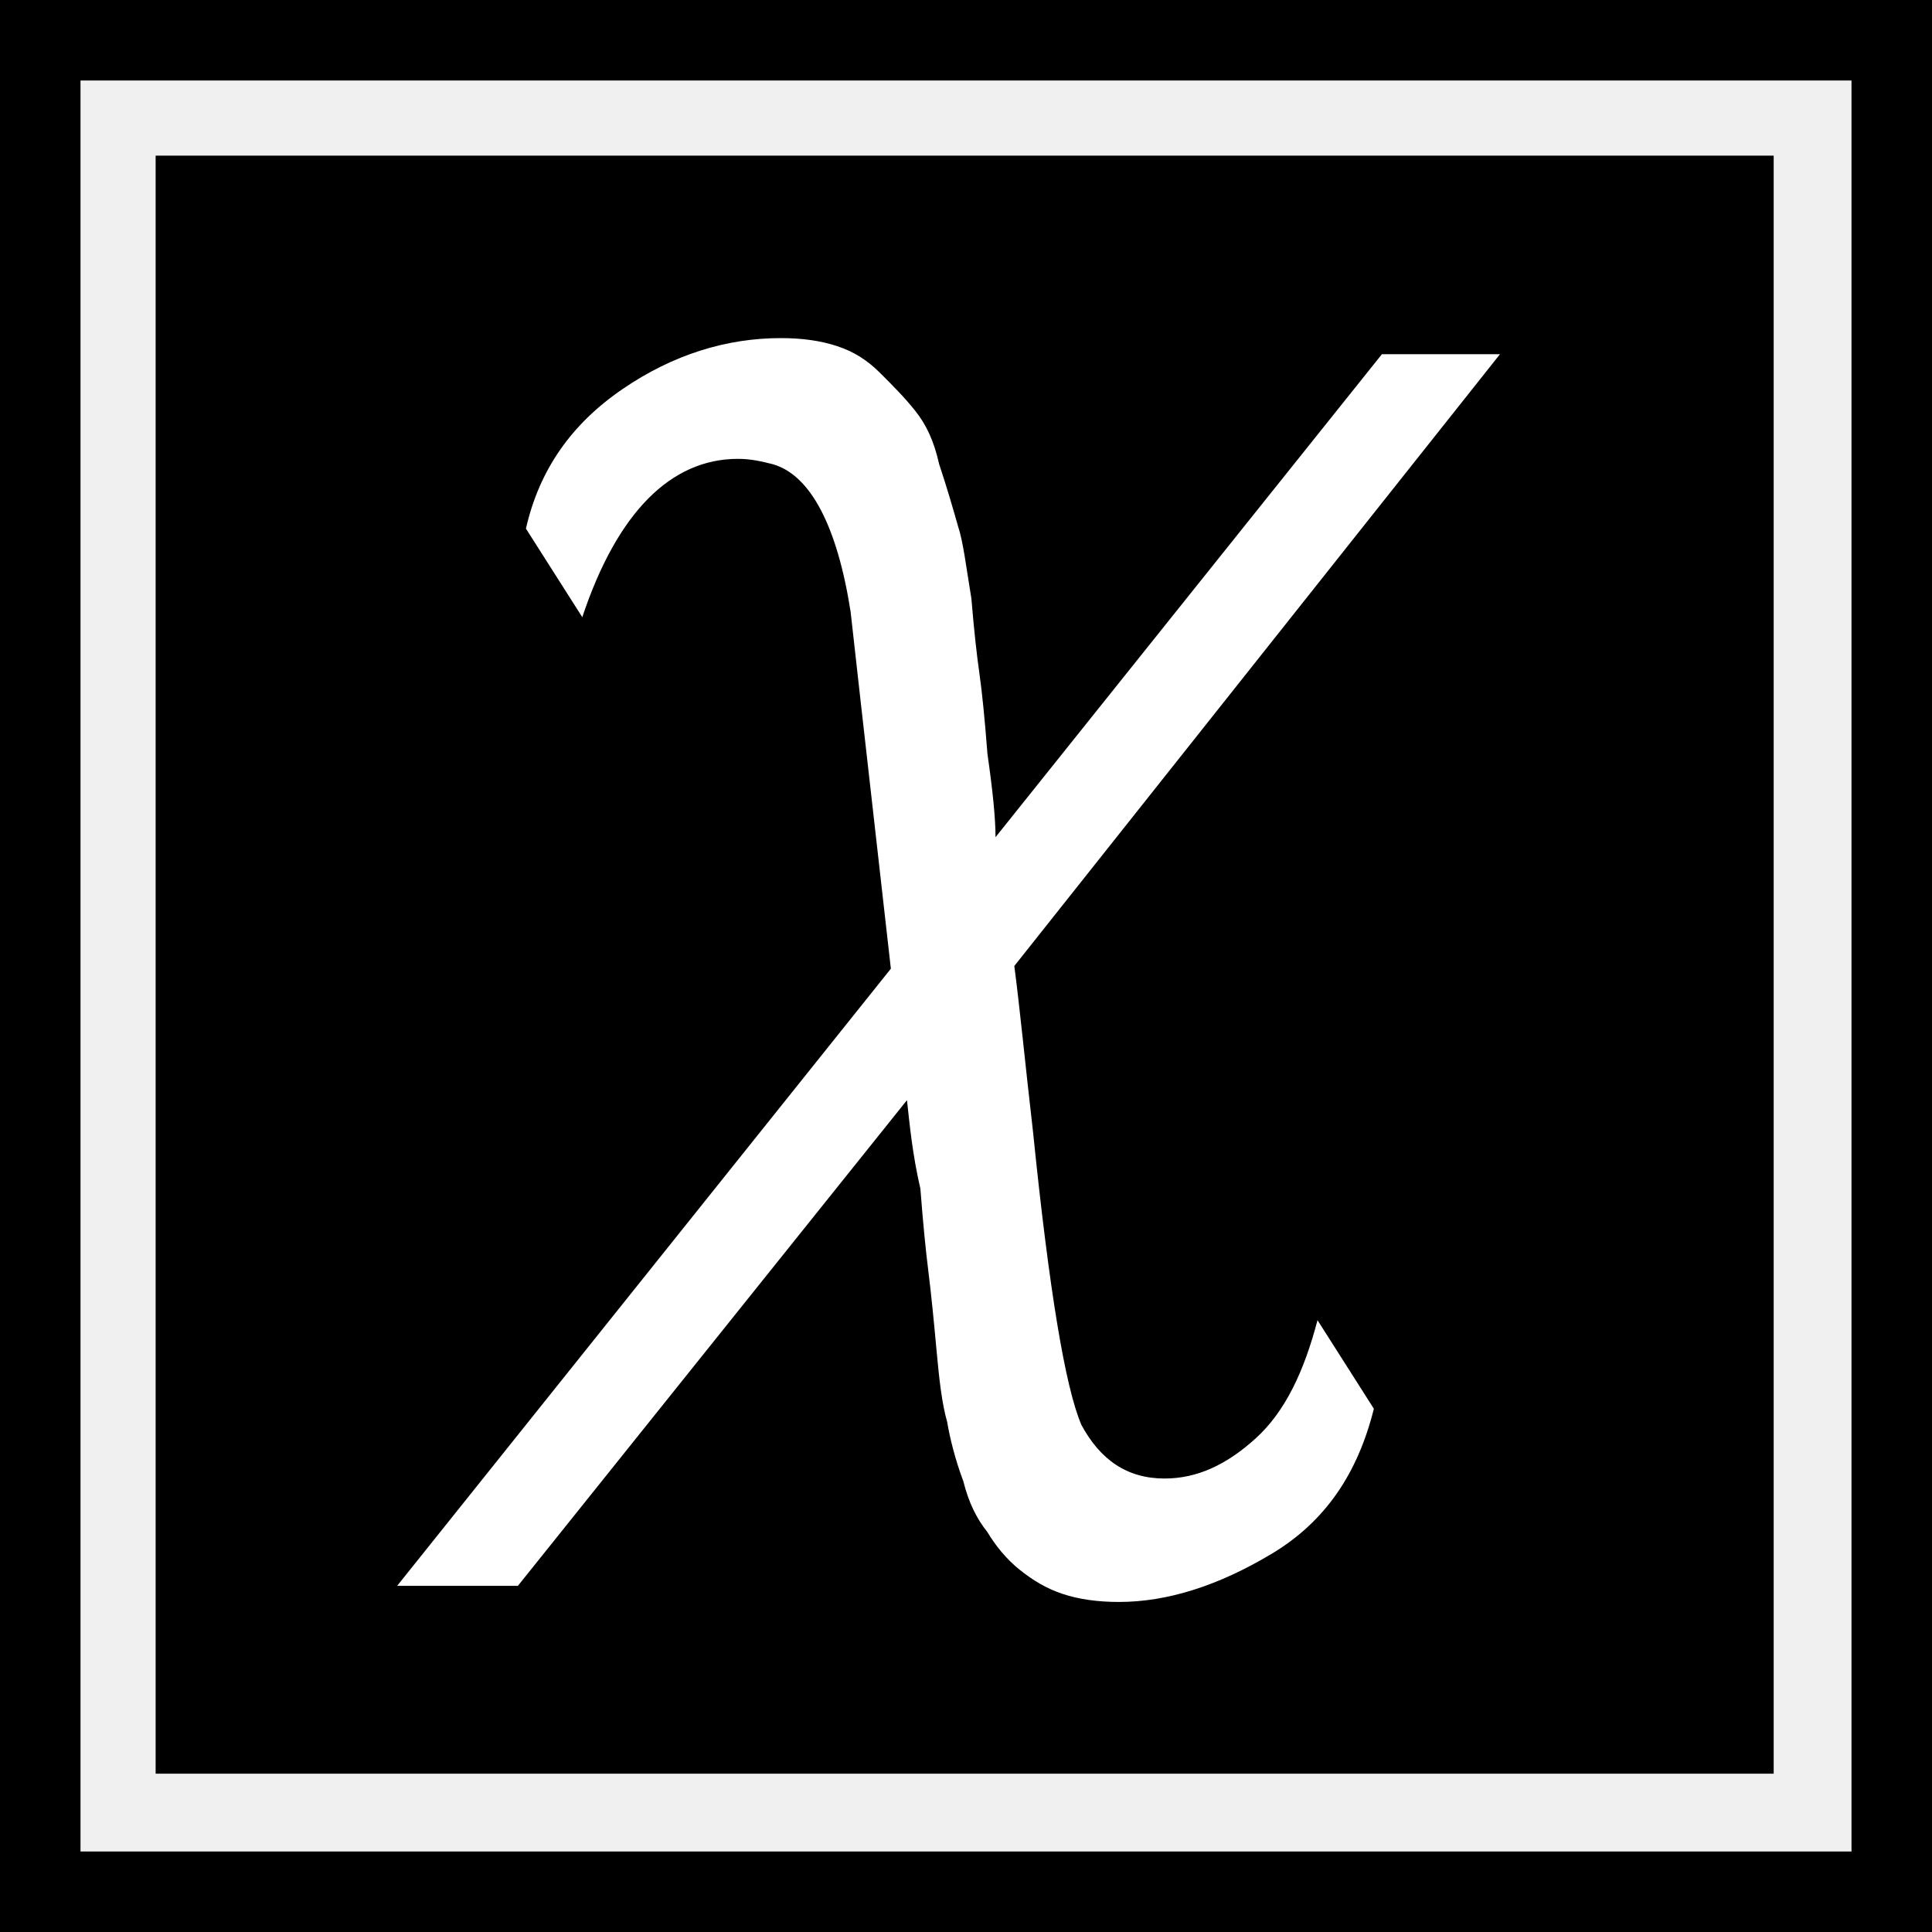
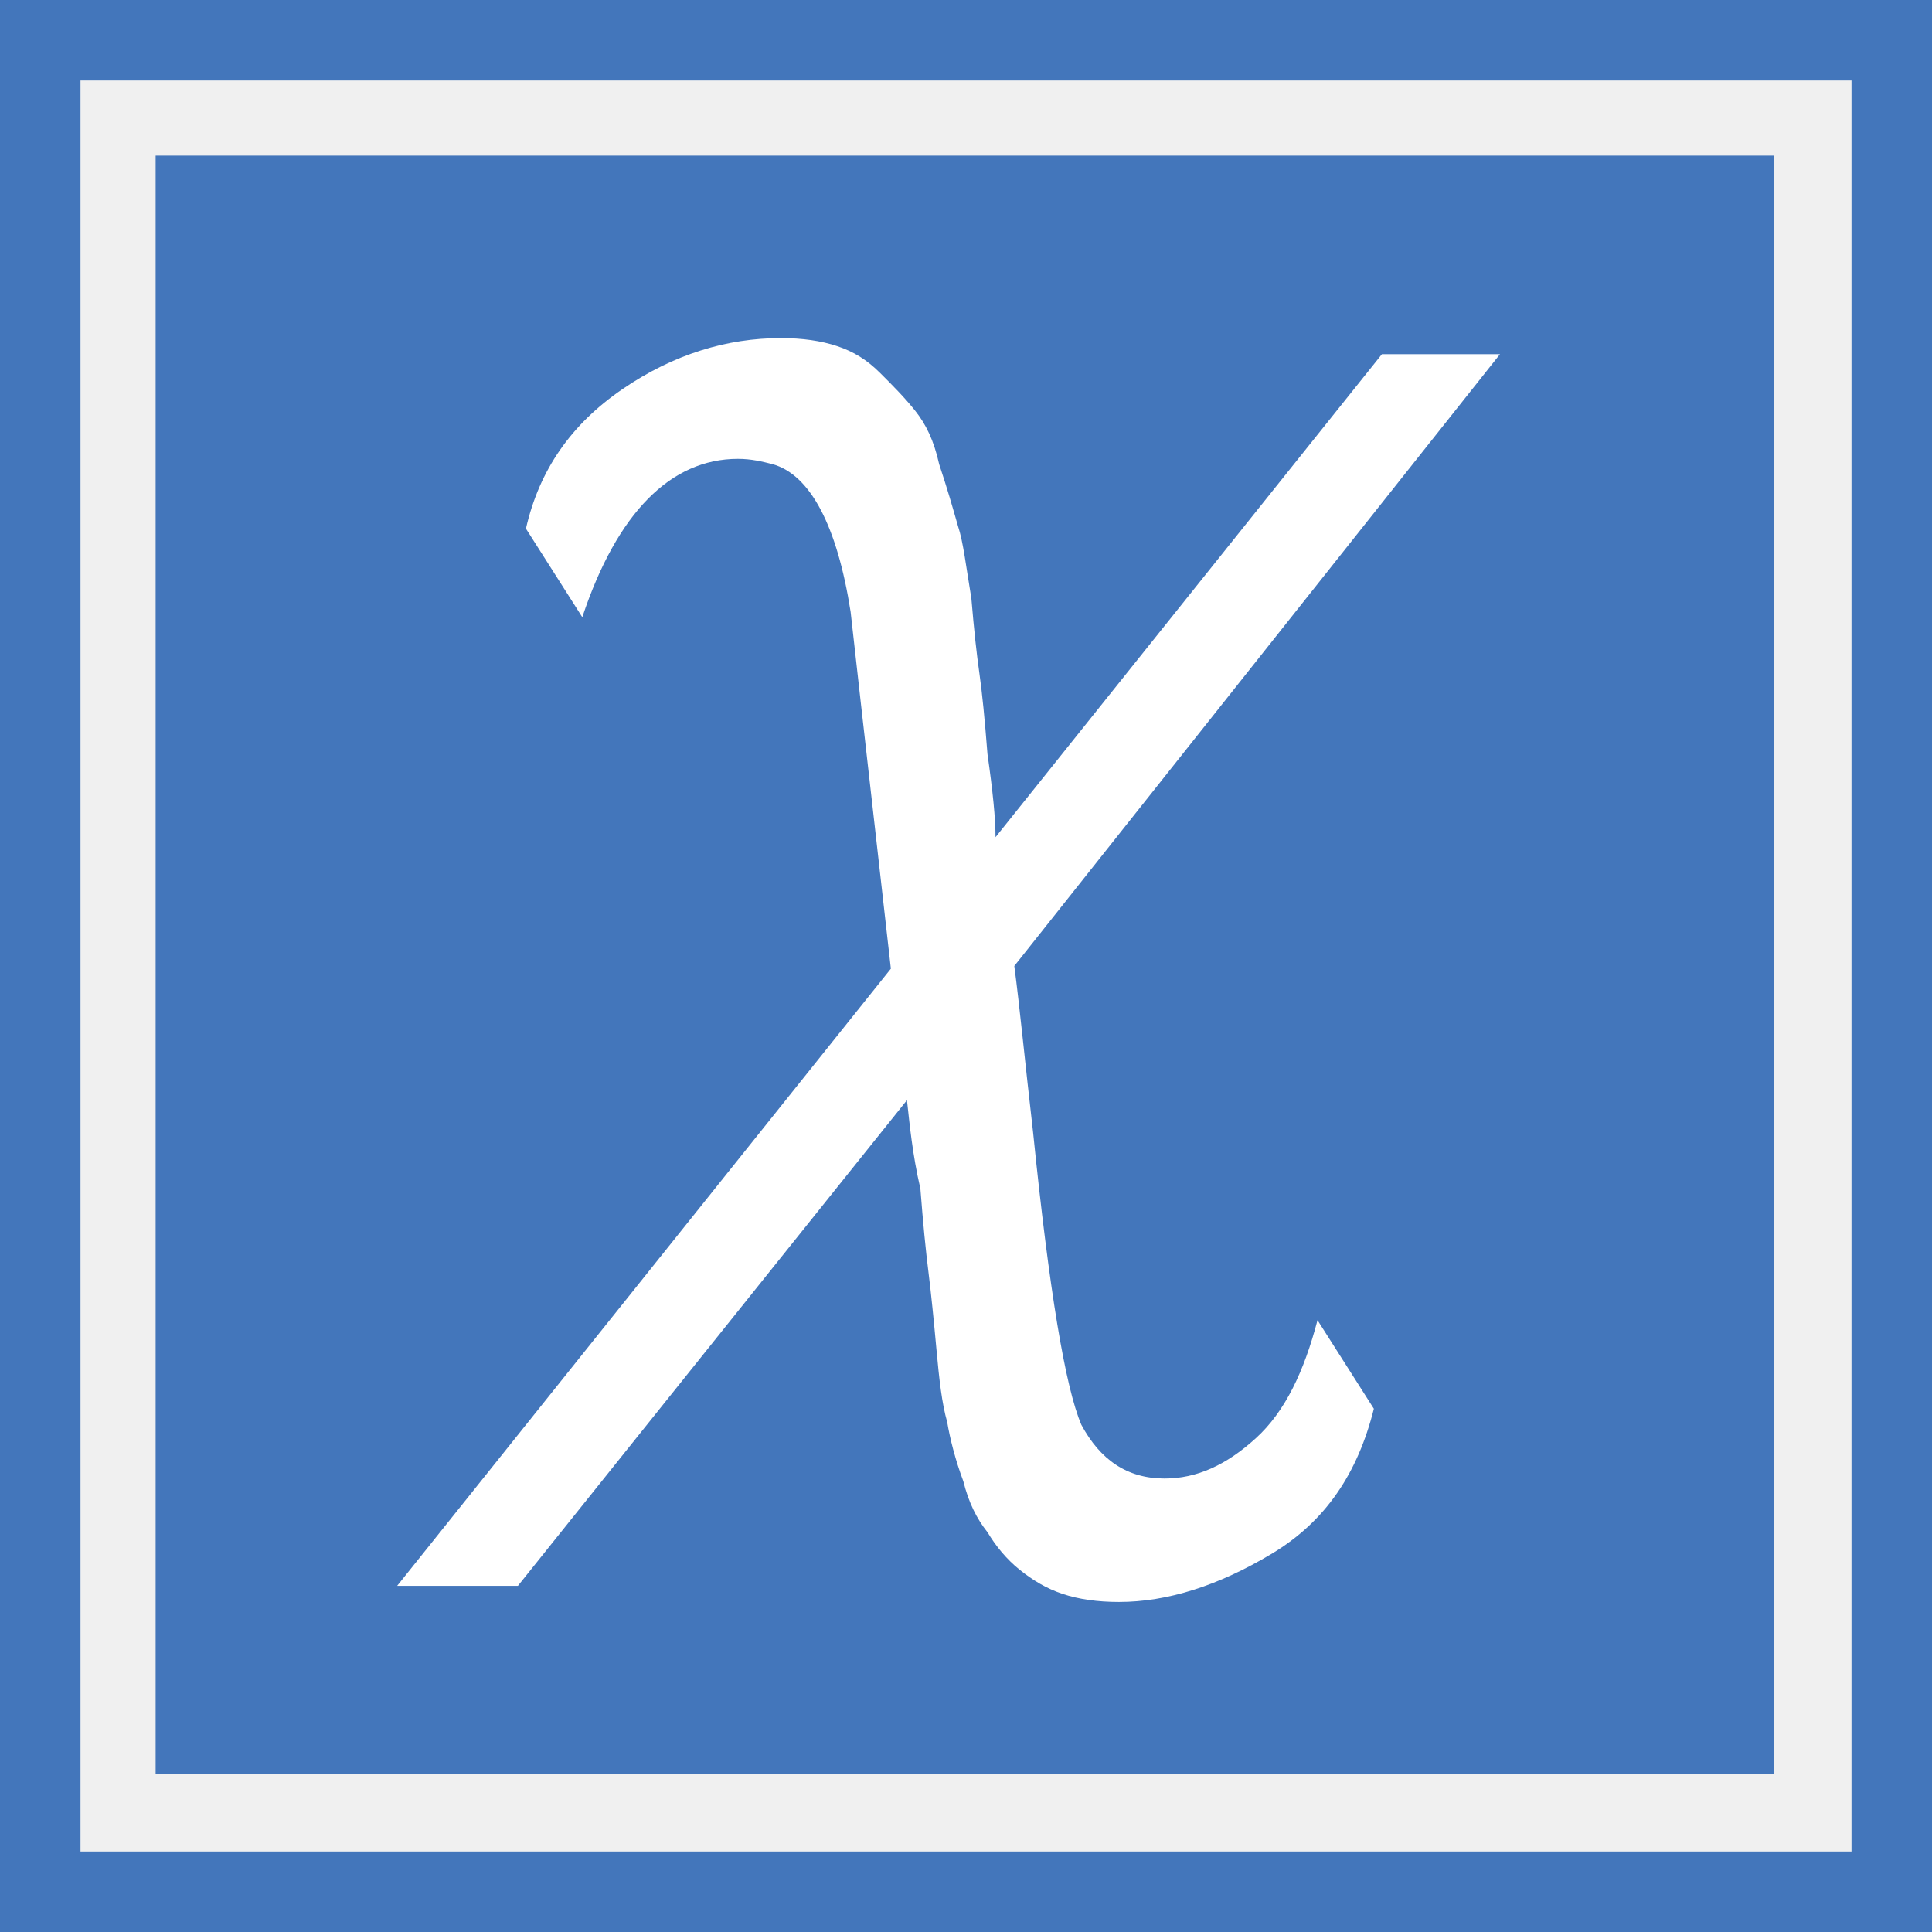
<svg xmlns="http://www.w3.org/2000/svg" version="1.1" id="Layer_1" x="0px" y="0px" viewBox="0 0 72 72" style="enable-background:new 0 0 72 72;" xml:space="preserve">
  <style type="text/css">
- 	.st0{stroke:#000000;stroke-width:3;stroke-miterlimit:10;}
- 	.st1{fill:#FFFFFF;}
+ 	.st0{fill:#4376BB;}
+ 	.st1{fill:#4376BB;stroke:#4376BB;stroke-width:3;stroke-miterlimit:10;}
+ 	.st2{fill:#FFFFFF;}
</style>
  <g>
-     <path d="M69,3v66H3V3H69 M72,0H0v72h72V0L72,0z" />
+     <path class="st0" d="M69,3v66H3V3H69 M72,0H0v72h72V0L72,0z" />
  </g>
-   <rect x="7.3" y="7.3" class="st0" width="57.3" height="57.3" />
+   <rect x="7.3" y="7.3" class="st1" width="57.3" height="57.3" />
  <g>
-     <path class="st1" d="M14.8,59.1l18.4-23c-1-8.8-1.5-13.3-1.5-13.3c-0.5-3.2-1.5-5.1-2.9-5.5c-0.4-0.1-0.8-0.2-1.3-0.2   c-2.5,0-4.5,2-5.8,5.9l-2.1-3.3c0.5-2.2,1.7-3.9,3.6-5.2c1.9-1.3,3.9-1.9,5.9-1.9c0.8,0,1.5,0.1,2.1,0.3c0.6,0.2,1.1,0.5,1.6,1   c0.5,0.5,0.9,0.9,1.3,1.4c0.4,0.5,0.7,1.1,0.9,2c0.3,0.9,0.5,1.6,0.7,2.3c0.2,0.6,0.3,1.5,0.5,2.7c0.1,1.2,0.2,2.1,0.3,2.8   c0.1,0.7,0.2,1.7,0.3,3c0.2,1.4,0.3,2.4,0.3,3.1l14.4-18h4.4L37.8,36c0.2,1.5,0.4,3.6,0.7,6.2c0.6,5.9,1.2,9.5,1.8,10.9   c0.7,1.3,1.7,2,3.1,2c1.2,0,2.3-0.5,3.4-1.5c1.1-1,1.8-2.5,2.3-4.4l2.1,3.3c-0.6,2.4-1.8,4.2-3.8,5.4c-2,1.2-3.9,1.8-5.7,1.8   c-0.8,0-1.5-0.1-2.1-0.3c-0.6-0.2-1.1-0.5-1.6-0.9s-0.9-0.9-1.2-1.4c-0.4-0.5-0.7-1.1-0.9-1.9c-0.3-0.8-0.5-1.6-0.6-2.2   c-0.2-0.7-0.3-1.6-0.4-2.7c-0.1-1.1-0.2-2.1-0.3-2.9c-0.1-0.8-0.2-1.8-0.3-3.1C34,43,33.9,41.9,33.8,41L19.3,59.1H14.8z" />
+     <path class="st2" d="M14.8,59.1l18.4-23c-1-8.8-1.5-13.3-1.5-13.3c-0.5-3.2-1.5-5.1-2.9-5.5c-0.4-0.1-0.8-0.2-1.3-0.2   c-2.5,0-4.5,2-5.8,5.9l-2.1-3.3c0.5-2.2,1.7-3.9,3.6-5.2c1.9-1.3,3.9-1.9,5.9-1.9c0.8,0,1.5,0.1,2.1,0.3c0.6,0.2,1.1,0.5,1.6,1   c0.5,0.5,0.9,0.9,1.3,1.4c0.4,0.5,0.7,1.1,0.9,2c0.3,0.9,0.5,1.6,0.7,2.3c0.2,0.6,0.3,1.5,0.5,2.7c0.1,1.2,0.2,2.1,0.3,2.8   c0.1,0.7,0.2,1.7,0.3,3c0.2,1.4,0.3,2.4,0.3,3.1l14.4-18h4.4L37.8,36c0.2,1.5,0.4,3.6,0.7,6.2c0.6,5.9,1.2,9.5,1.8,10.9   c0.7,1.3,1.7,2,3.1,2c1.2,0,2.3-0.5,3.4-1.5c1.1-1,1.8-2.5,2.3-4.4l2.1,3.3c-0.6,2.4-1.8,4.2-3.8,5.4c-2,1.2-3.9,1.8-5.7,1.8   c-0.8,0-1.5-0.1-2.1-0.3c-0.6-0.2-1.1-0.5-1.6-0.9s-0.9-0.9-1.2-1.4c-0.4-0.5-0.7-1.1-0.9-1.9c-0.3-0.8-0.5-1.6-0.6-2.2   c-0.2-0.7-0.3-1.6-0.4-2.7c-0.1-1.1-0.2-2.1-0.3-2.9c-0.1-0.8-0.2-1.8-0.3-3.1C34,43,33.9,41.9,33.8,41L19.3,59.1H14.8z" />
  </g>
</svg>
